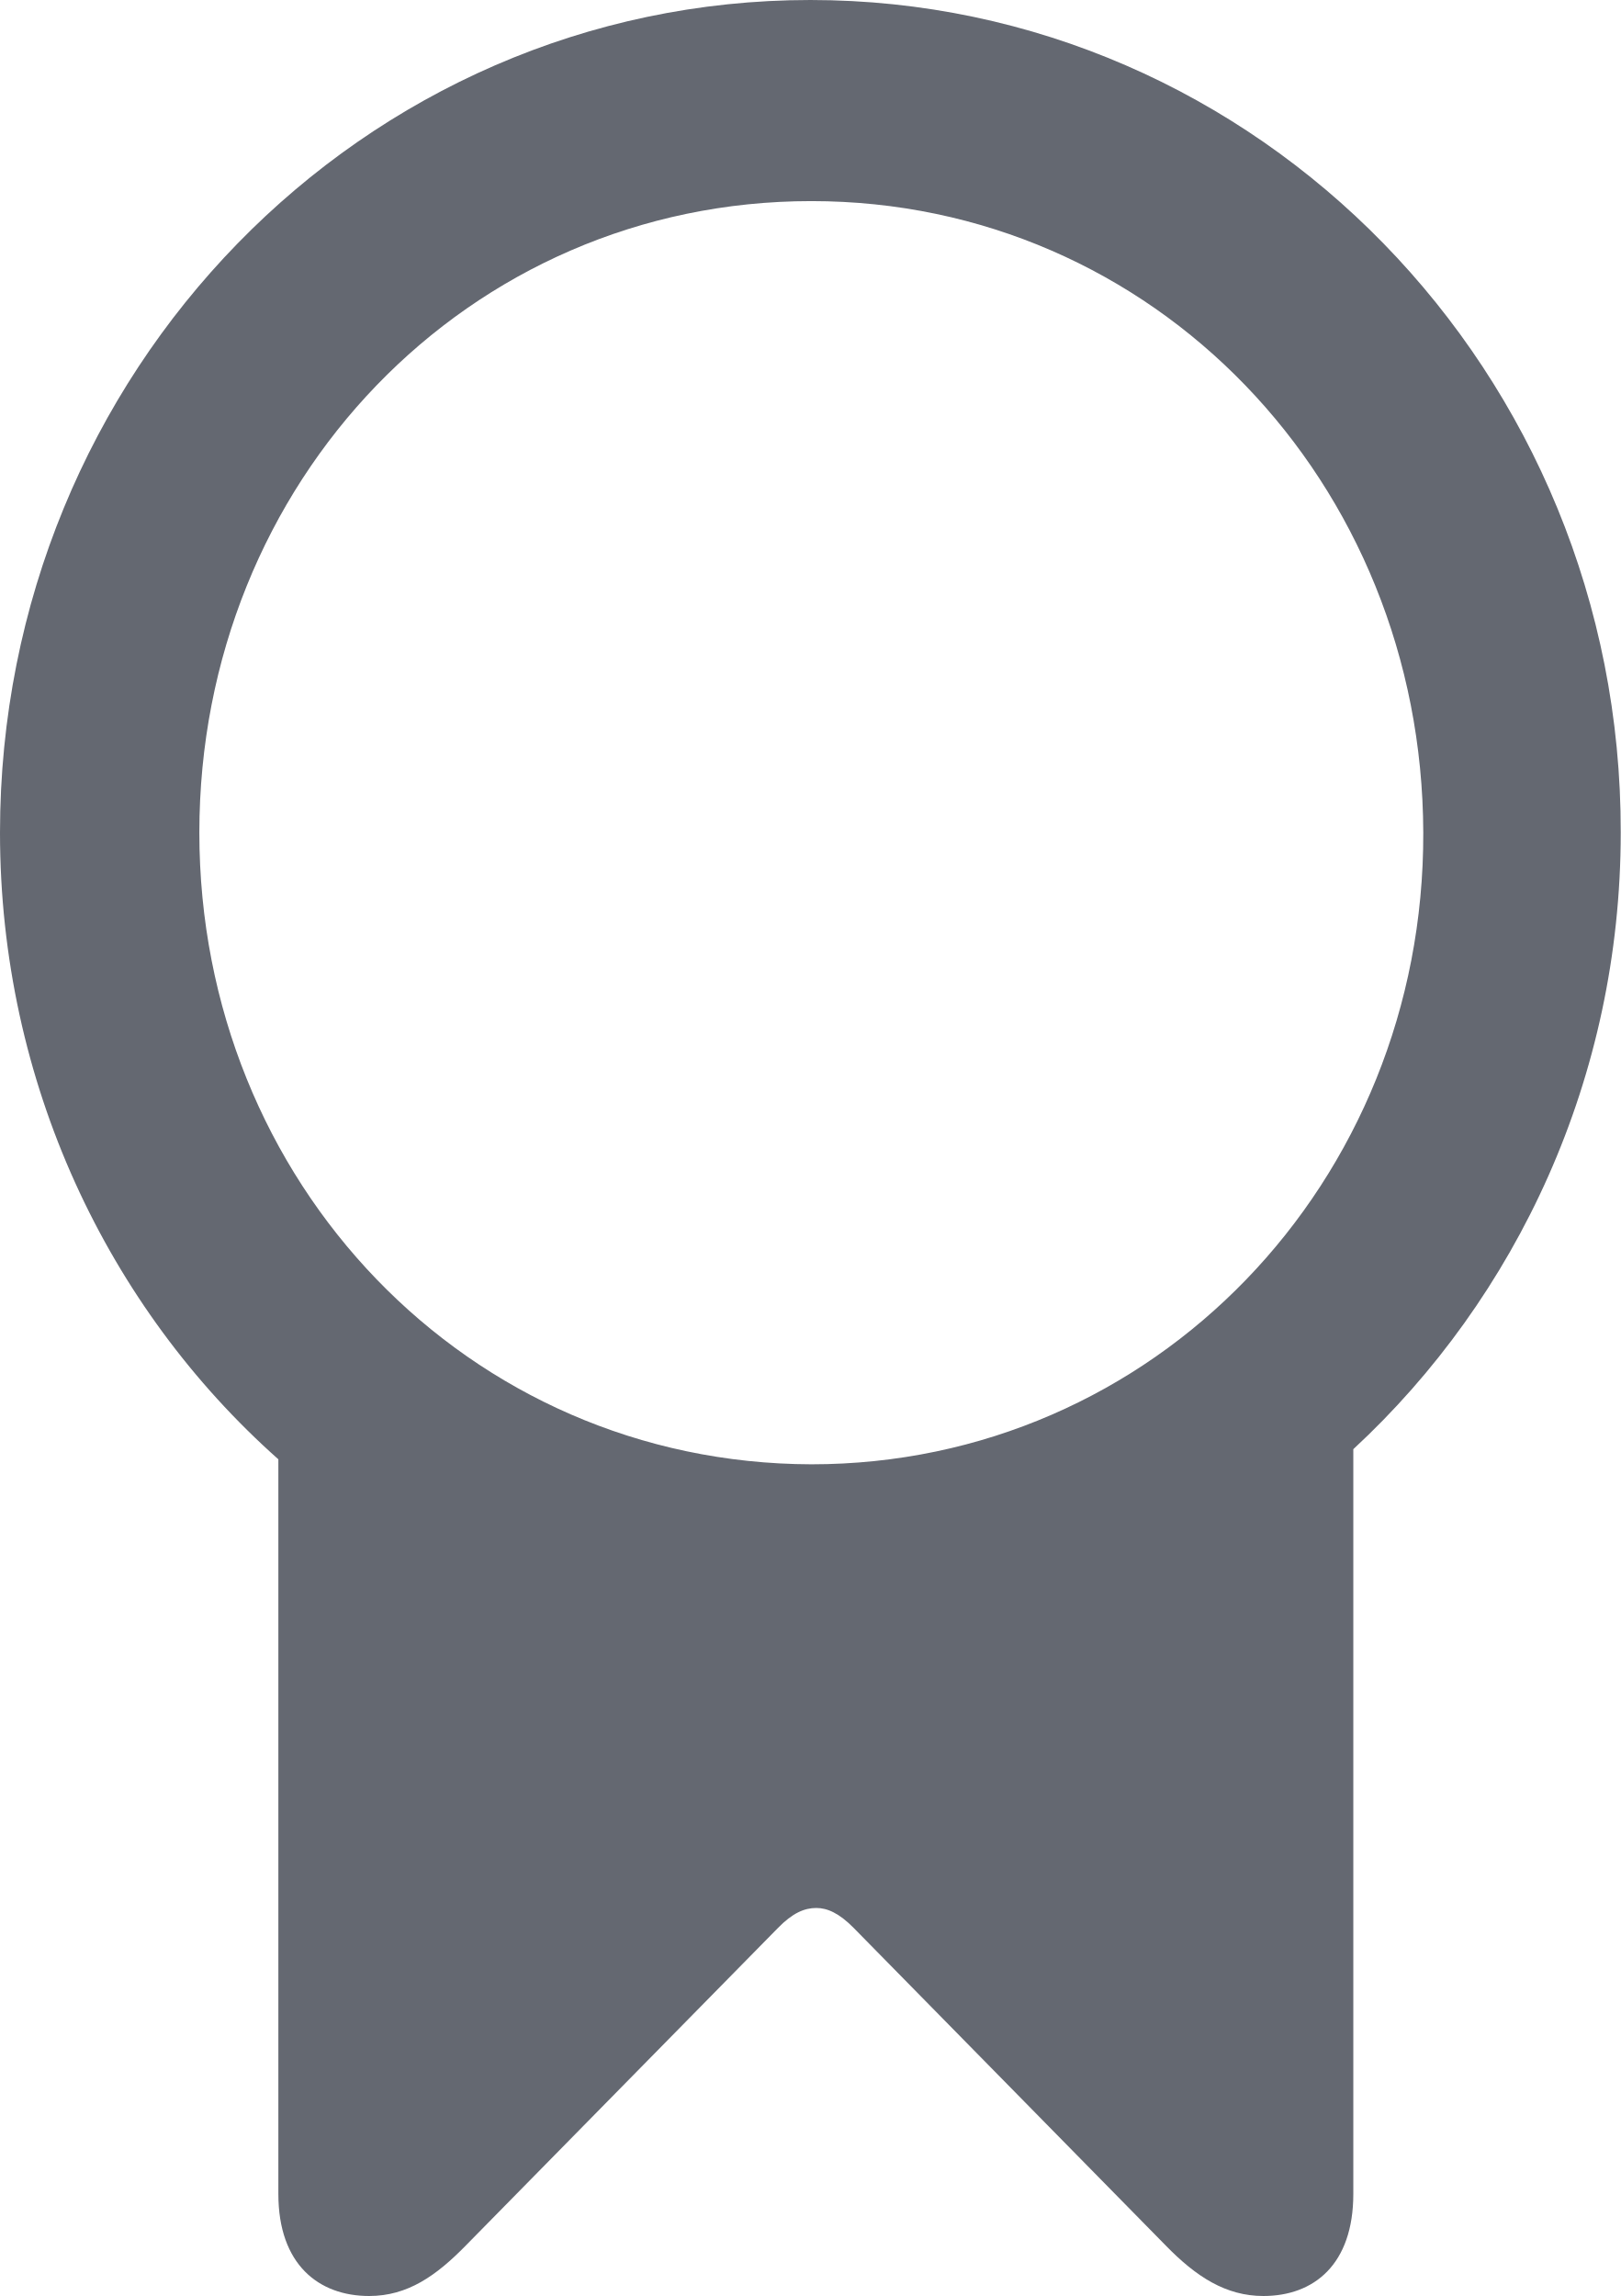
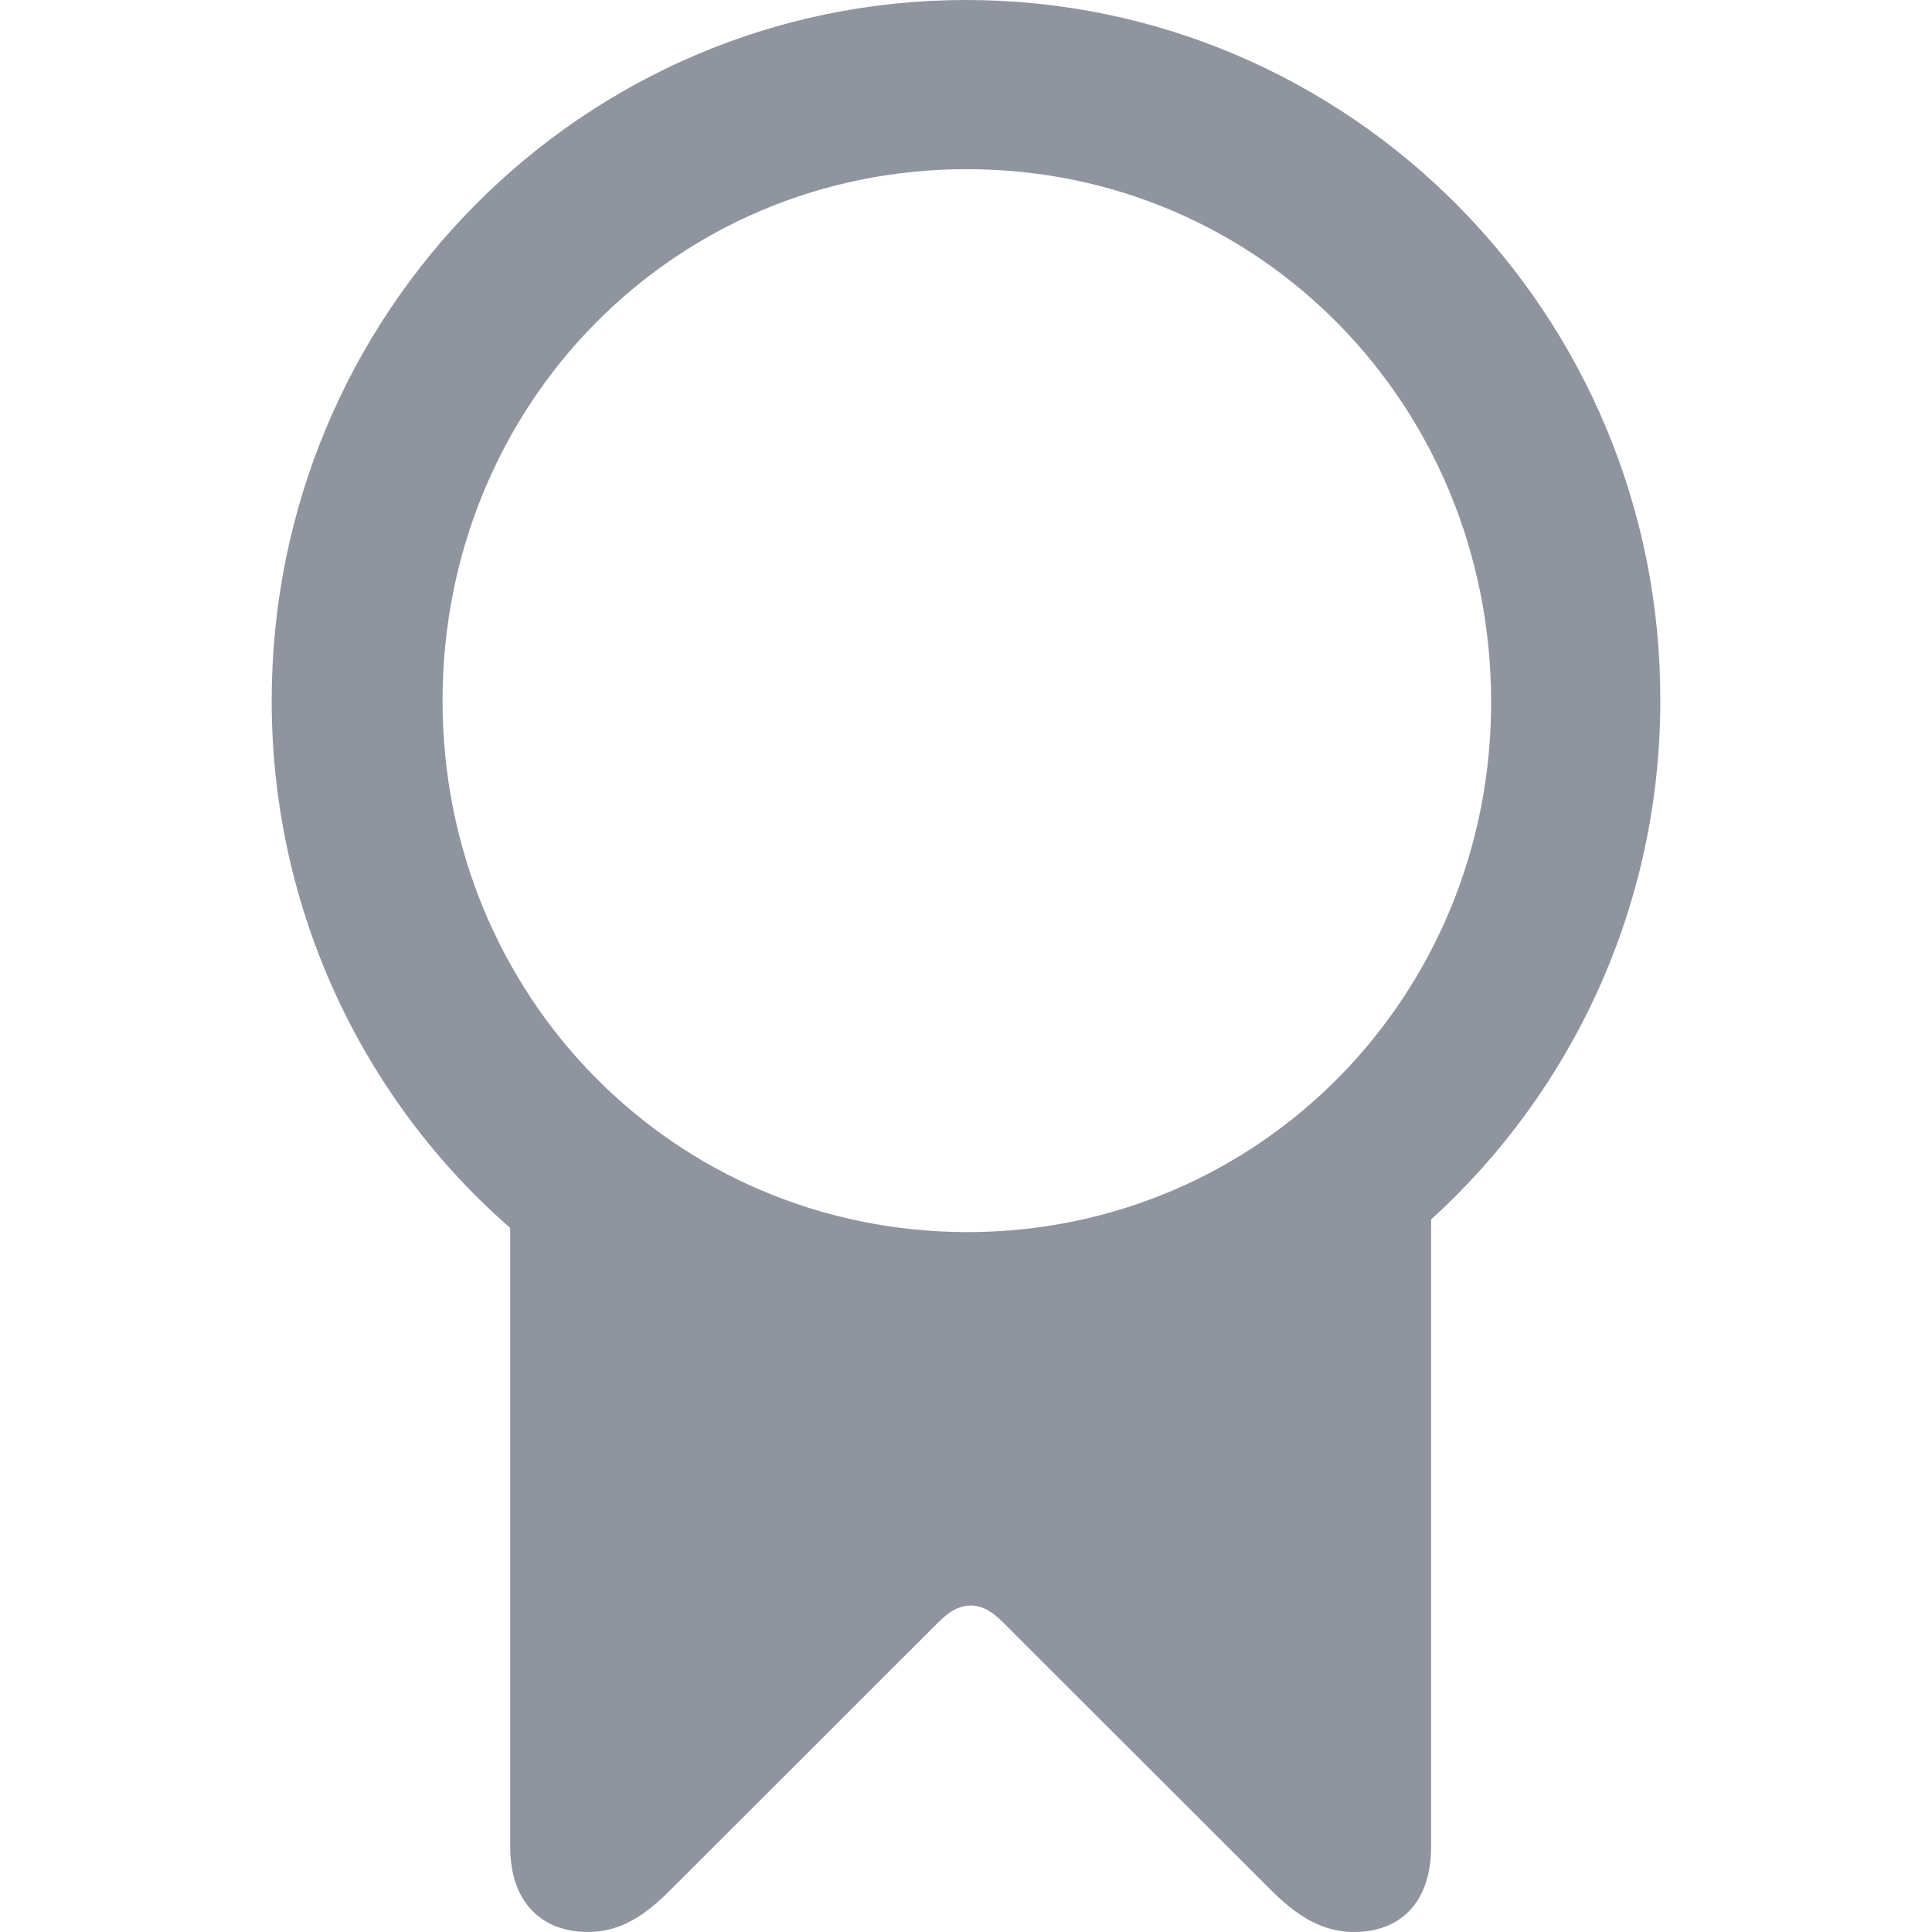
- <svg xmlns="http://www.w3.org/2000/svg" width="12" height="17" viewBox="0 0 12 17" fill="none">
-   <path d="M10.02 16.244V10.73C11.233 9.607 12 7.976 12 6.165C12.007 2.754 9.311 0 6 0C2.689 0 0 2.754 0 6.165C0 8.014 0.797 9.682 2.061 10.805V16.244C2.061 16.768 2.361 17 2.733 17C3.018 17 3.23 16.85 3.449 16.626L5.759 14.276C5.868 14.164 5.956 14.127 6.044 14.127C6.124 14.127 6.212 14.164 6.322 14.276L8.631 16.626C8.857 16.858 9.077 17 9.354 17C9.727 17 10.02 16.768 10.02 16.244ZM6.007 10.842C3.464 10.835 1.476 8.754 1.476 6.165C1.476 3.569 3.464 1.489 6.007 1.489C8.543 1.489 10.531 3.569 10.538 6.165C10.546 8.754 8.543 10.842 6.007 10.842Z" fill="#646871" />
+ <svg xmlns="http://www.w3.org/2000/svg" width="16" height="16" viewBox="0 0 16 16" fill="none">
+   <path d="M11.852 15.289V10.099C13.015 9.042 13.75 7.507 13.75 5.803C13.757 2.592 11.173 0 8 0C4.827 0 2.25 2.592 2.25 5.803C2.25 7.542 3.013 9.113 4.225 10.169V15.289C4.225 15.782 4.512 16 4.869 16C5.143 16 5.346 15.859 5.556 15.648L7.769 13.437C7.874 13.331 7.958 13.296 8.042 13.296C8.119 13.296 8.203 13.331 8.308 13.437L10.521 15.648C10.738 15.866 10.948 16 11.215 16C11.572 16 11.852 15.782 11.852 15.289ZM8.007 10.204C5.57 10.197 3.665 8.239 3.665 5.803C3.665 3.359 5.57 1.401 8.007 1.401C10.437 1.401 12.342 3.359 12.349 5.803C12.356 8.239 10.437 10.204 8.007 10.204Z" fill="#90949E" />
</svg>
